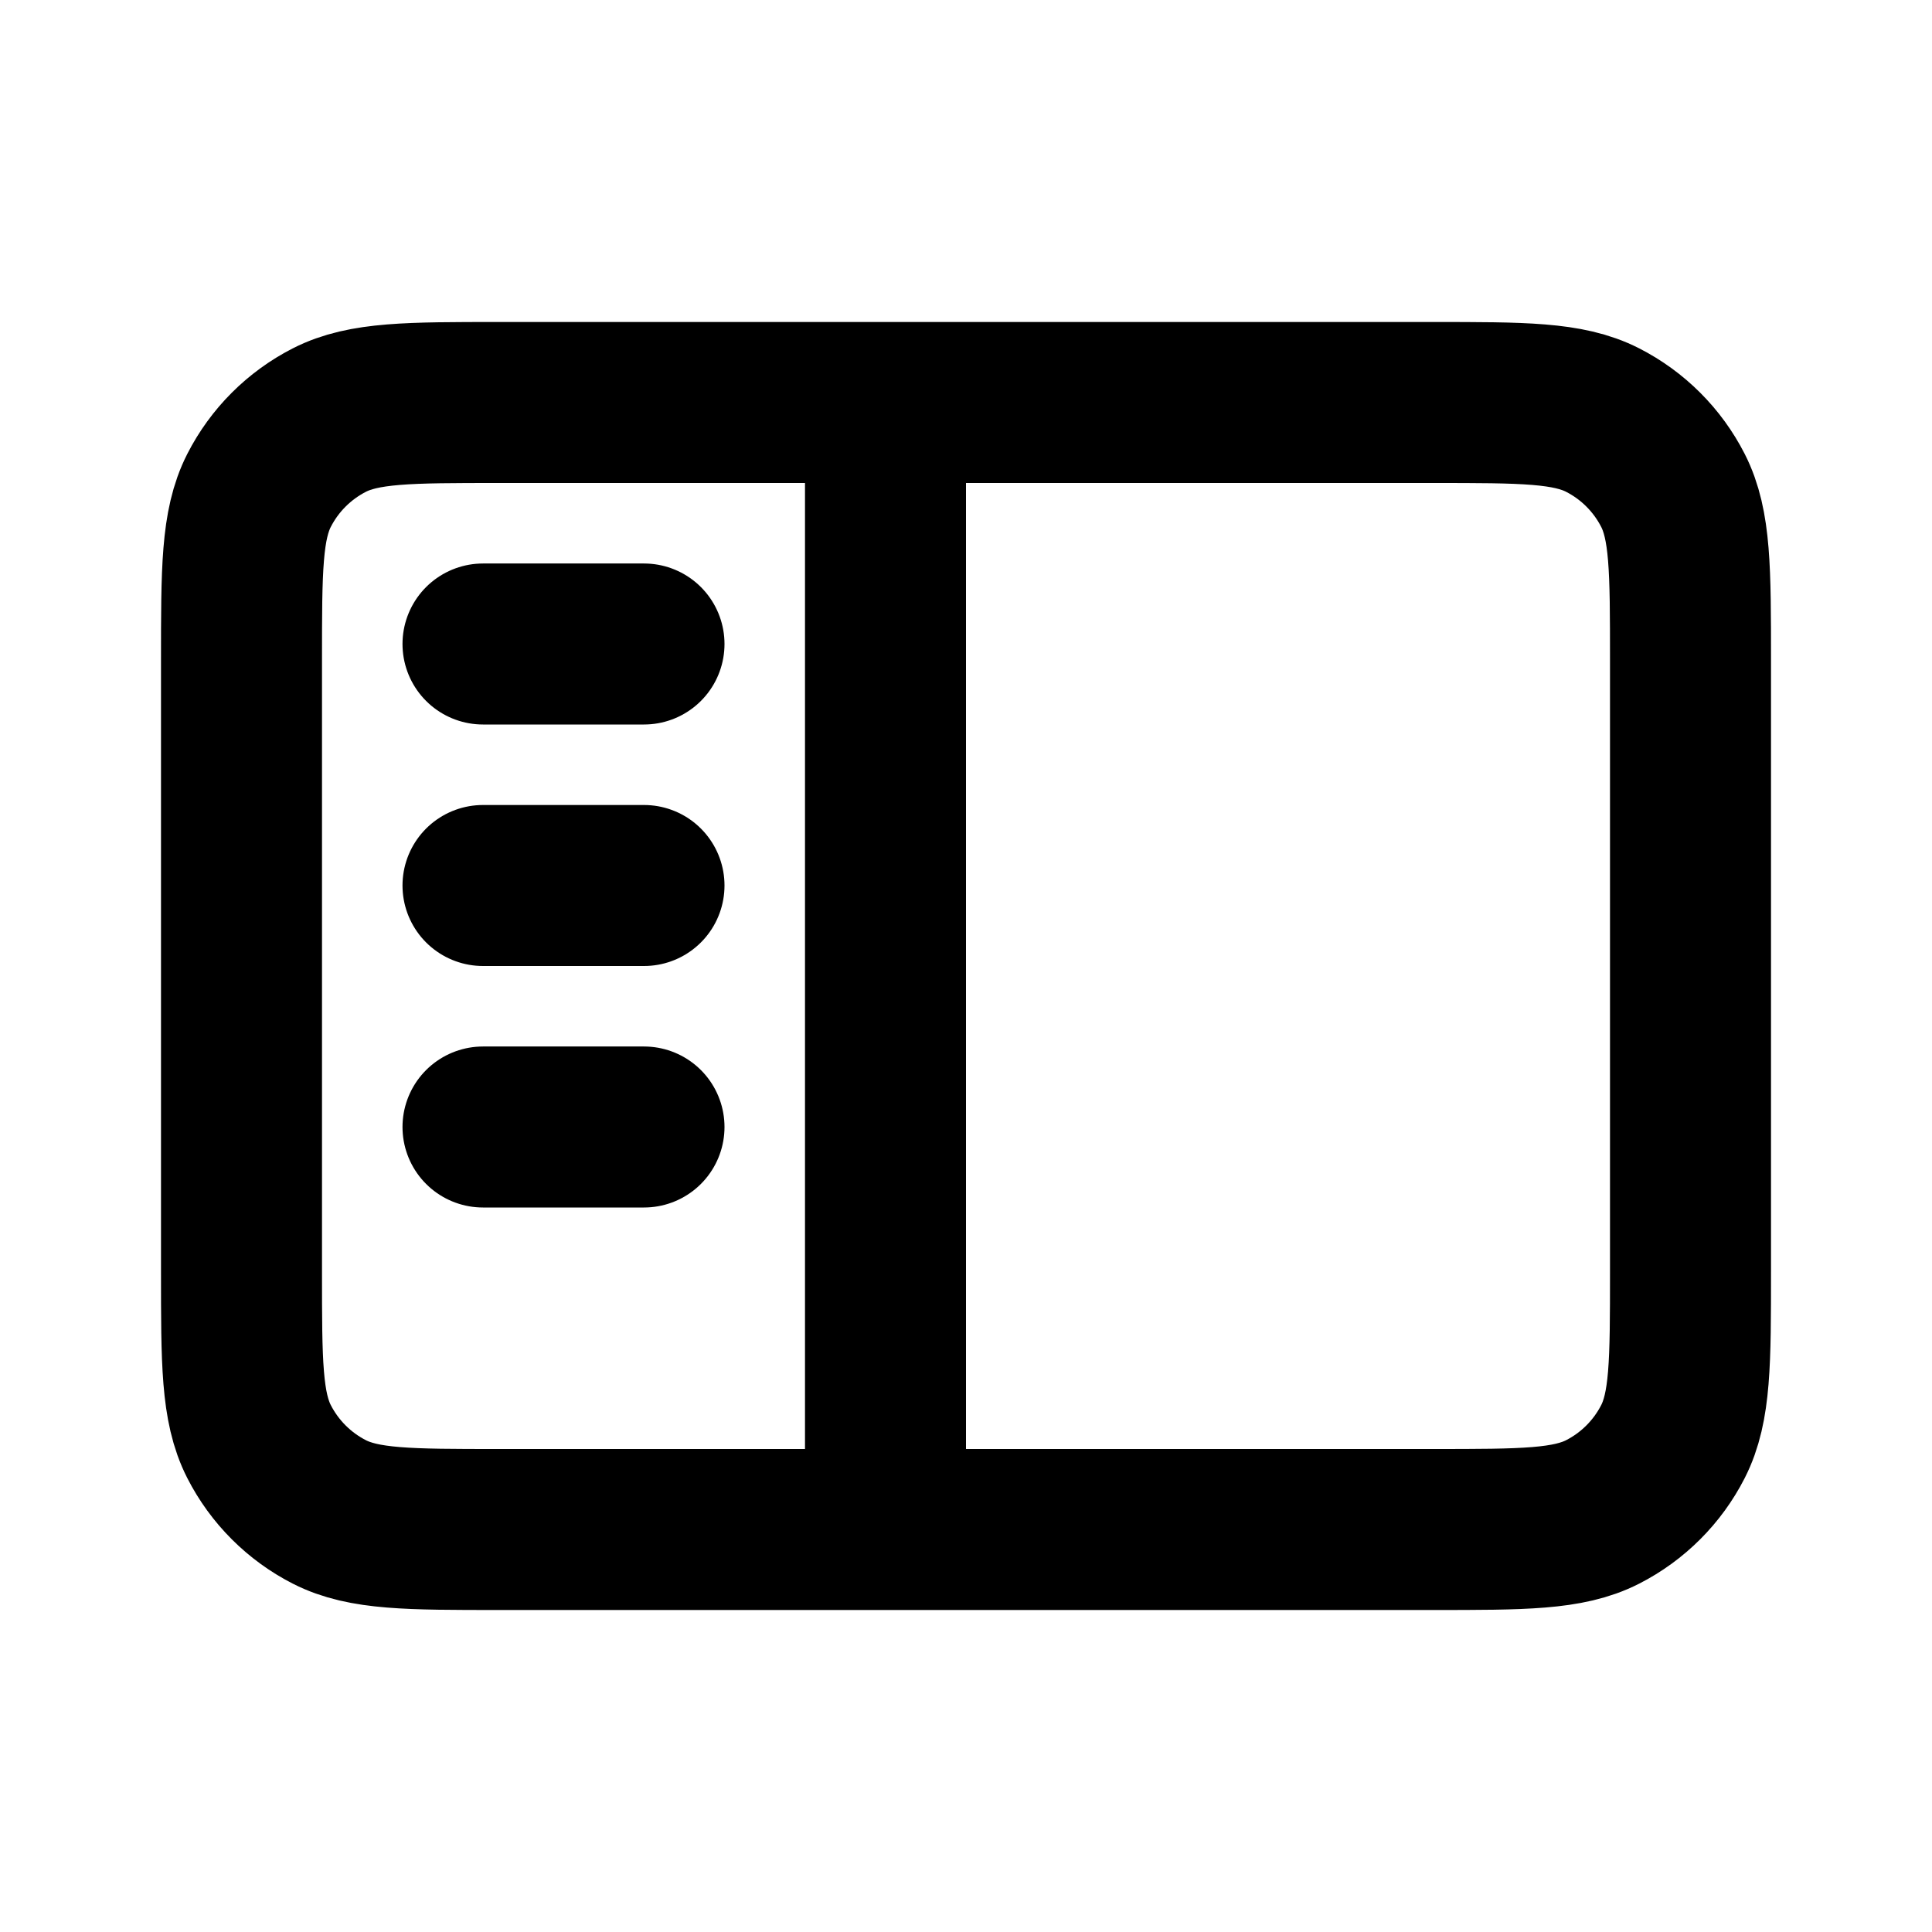
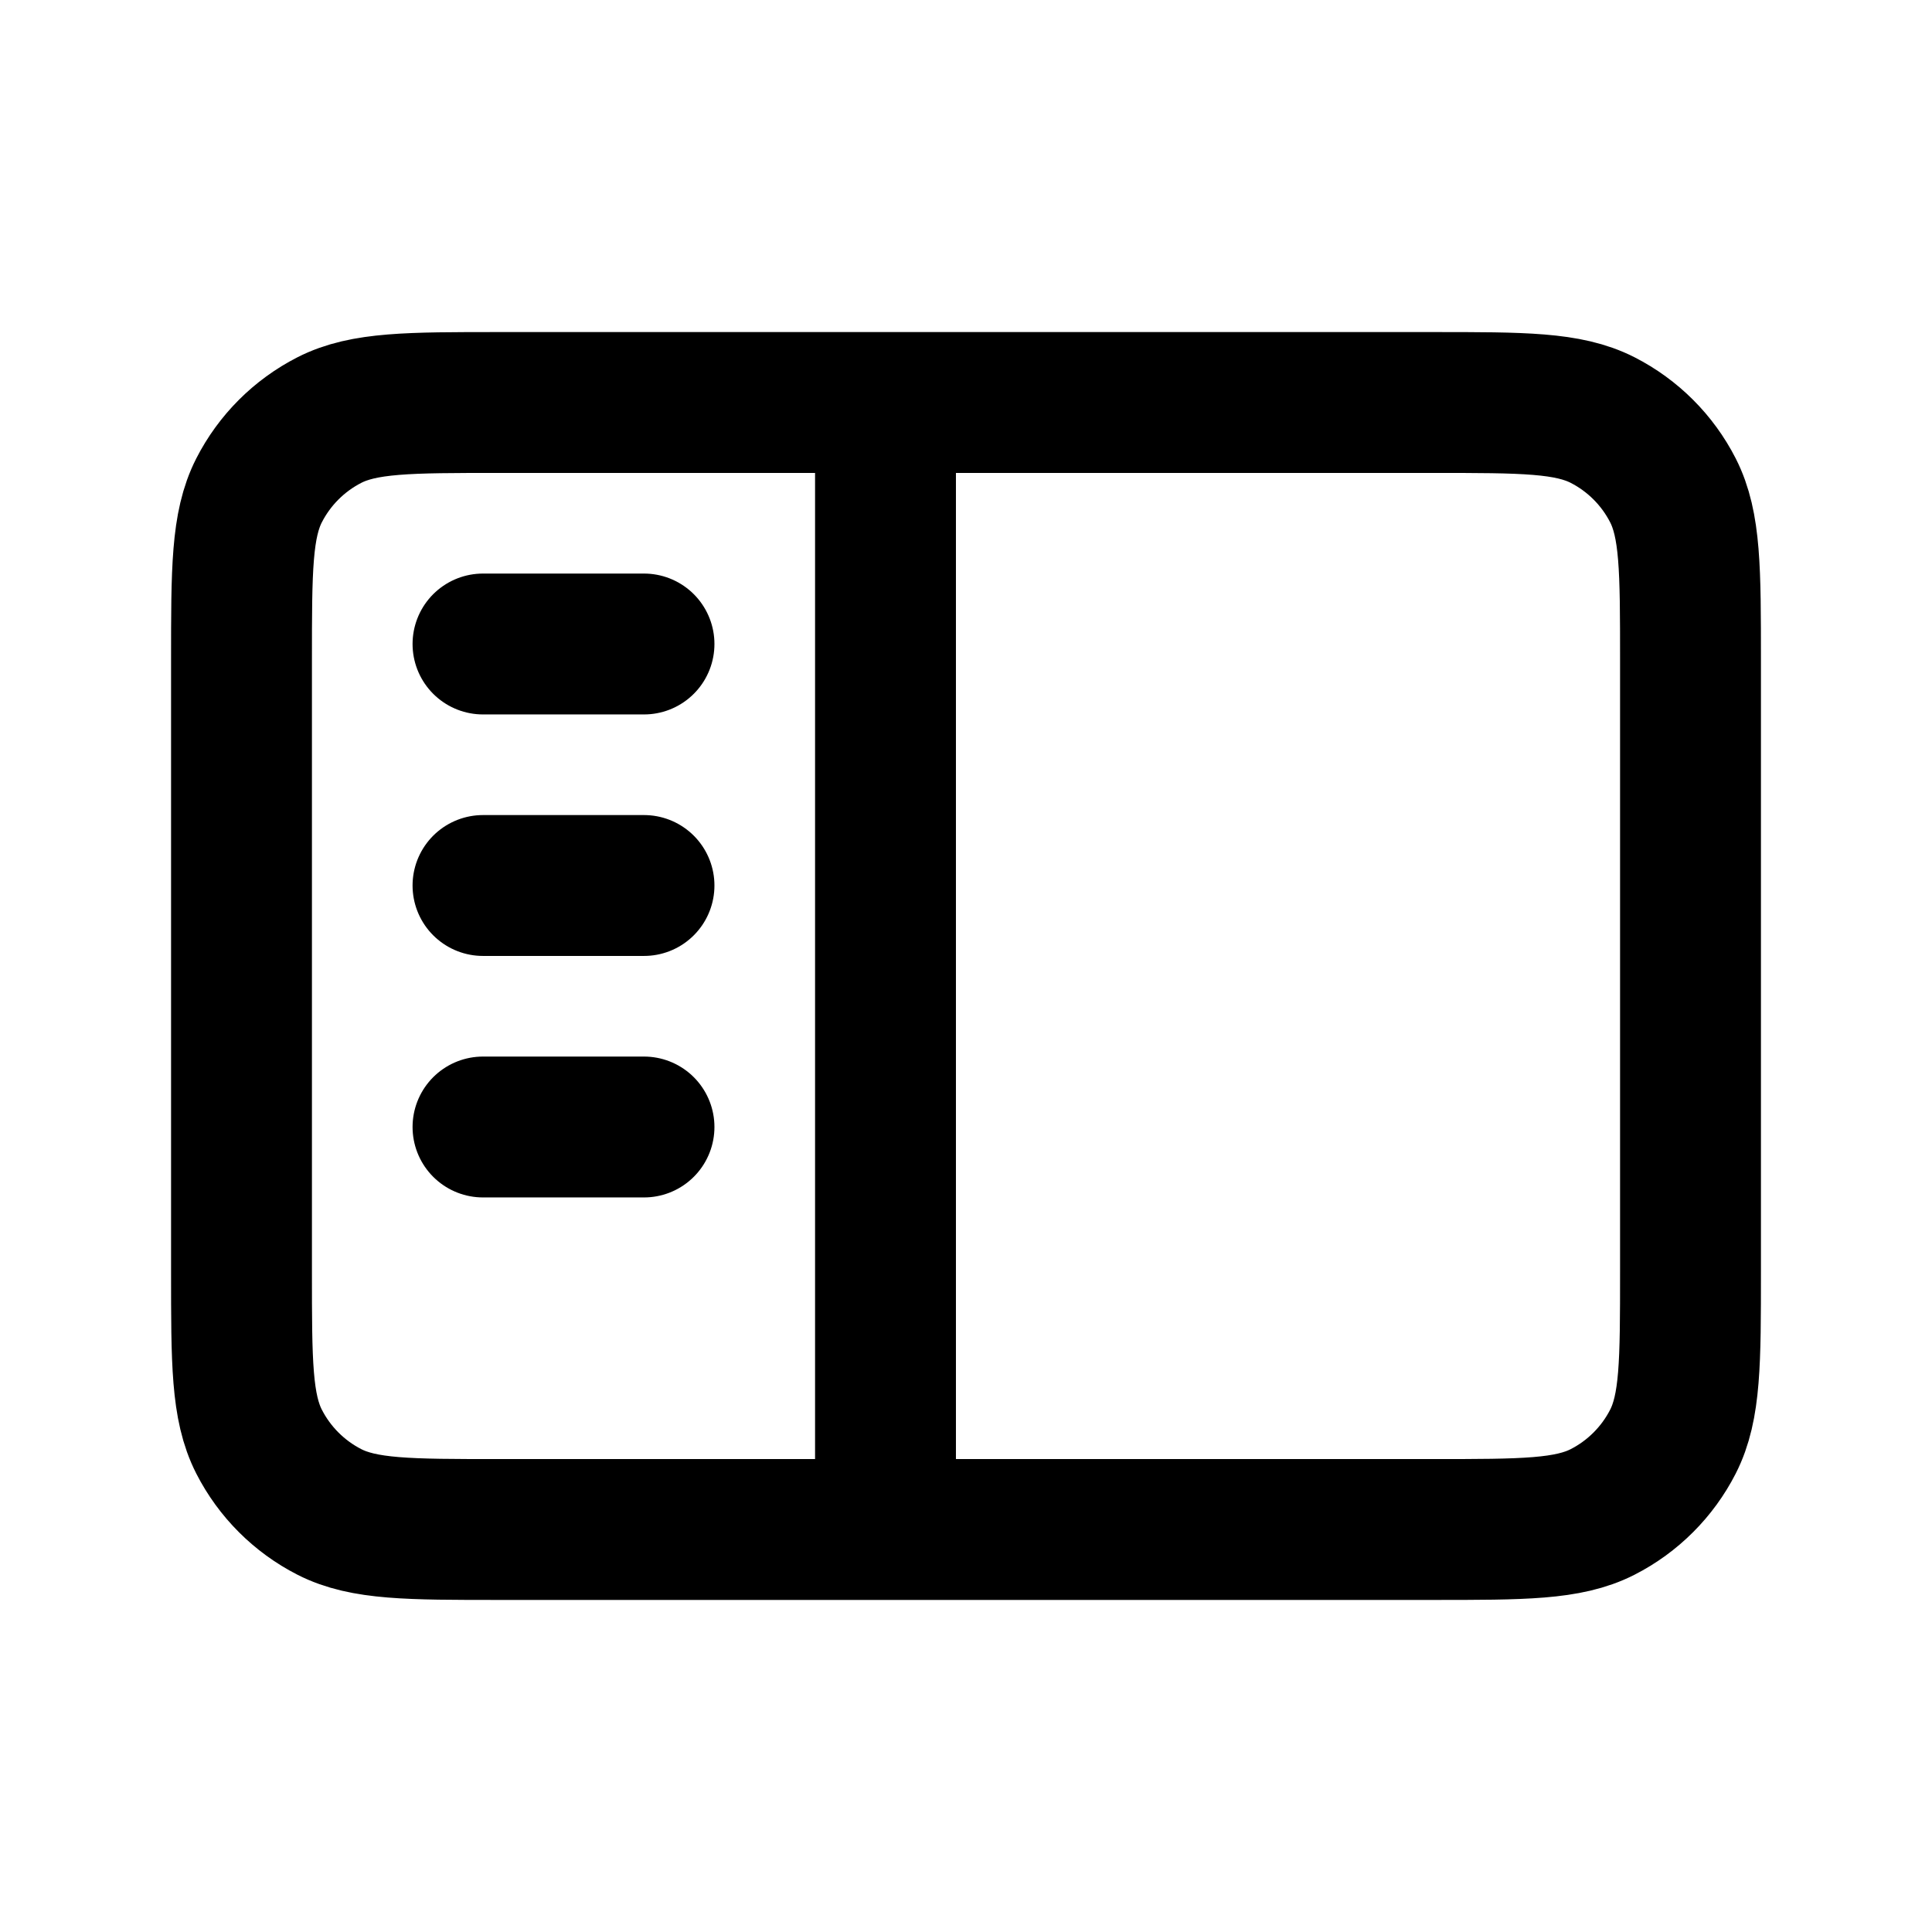
<svg xmlns="http://www.w3.org/2000/svg" width="800px" height="800px" viewBox="0 0 24 24" fill="none">
-   <path d="M11 5V19M6 8H8M6 11H8M6 14H8M6.2 19H17.8C18.92 19 19.48 19 19.908 18.782C20.284 18.59 20.59 18.284 20.782 17.908C21 17.48 21 16.92 21 15.8V8.2C21 7.08 21 6.52 20.782 6.092C20.59 5.716 20.284 5.41 19.908 5.218C19.48 5 18.92 5 17.8 5H6.2C5.08 5 4.52 5 4.092 5.218C3.716 5.41 3.41 5.716 3.218 6.092C3 6.52 3 7.08 3 8.2V15.8C3 16.92 3 17.48 3.218 17.908C3.41 18.284 3.716 18.59 4.092 18.782C4.52 19 5.08 19 6.2 19Z" stroke="currentColor" stroke-width="2" stroke-linecap="round" stroke-linejoin="round" />
+   <path d="M11 5V19M6 8H8M6 11H8M6 14H8M6.2 19H17.8C18.92 19 19.48 19 19.908 18.782C20.284 18.59 20.59 18.284 20.782 17.908C21 17.48 21 16.92 21 15.8V8.2C21 7.08 21 6.52 20.782 6.092C20.59 5.716 20.284 5.41 19.908 5.218C19.48 5 18.92 5 17.8 5H6.2C5.08 5 4.52 5 4.092 5.218C3.716 5.41 3.41 5.716 3.218 6.092C3 6.52 3 7.08 3 8.2V15.8C3 16.92 3 17.48 3.218 17.908C3.41 18.284 3.716 18.59 4.092 18.782C4.52 19 5.08 19 6.2 19Z" stroke="currentColor" stroke-width="1.75" stroke-linecap="round" stroke-linejoin="round" />
</svg>
